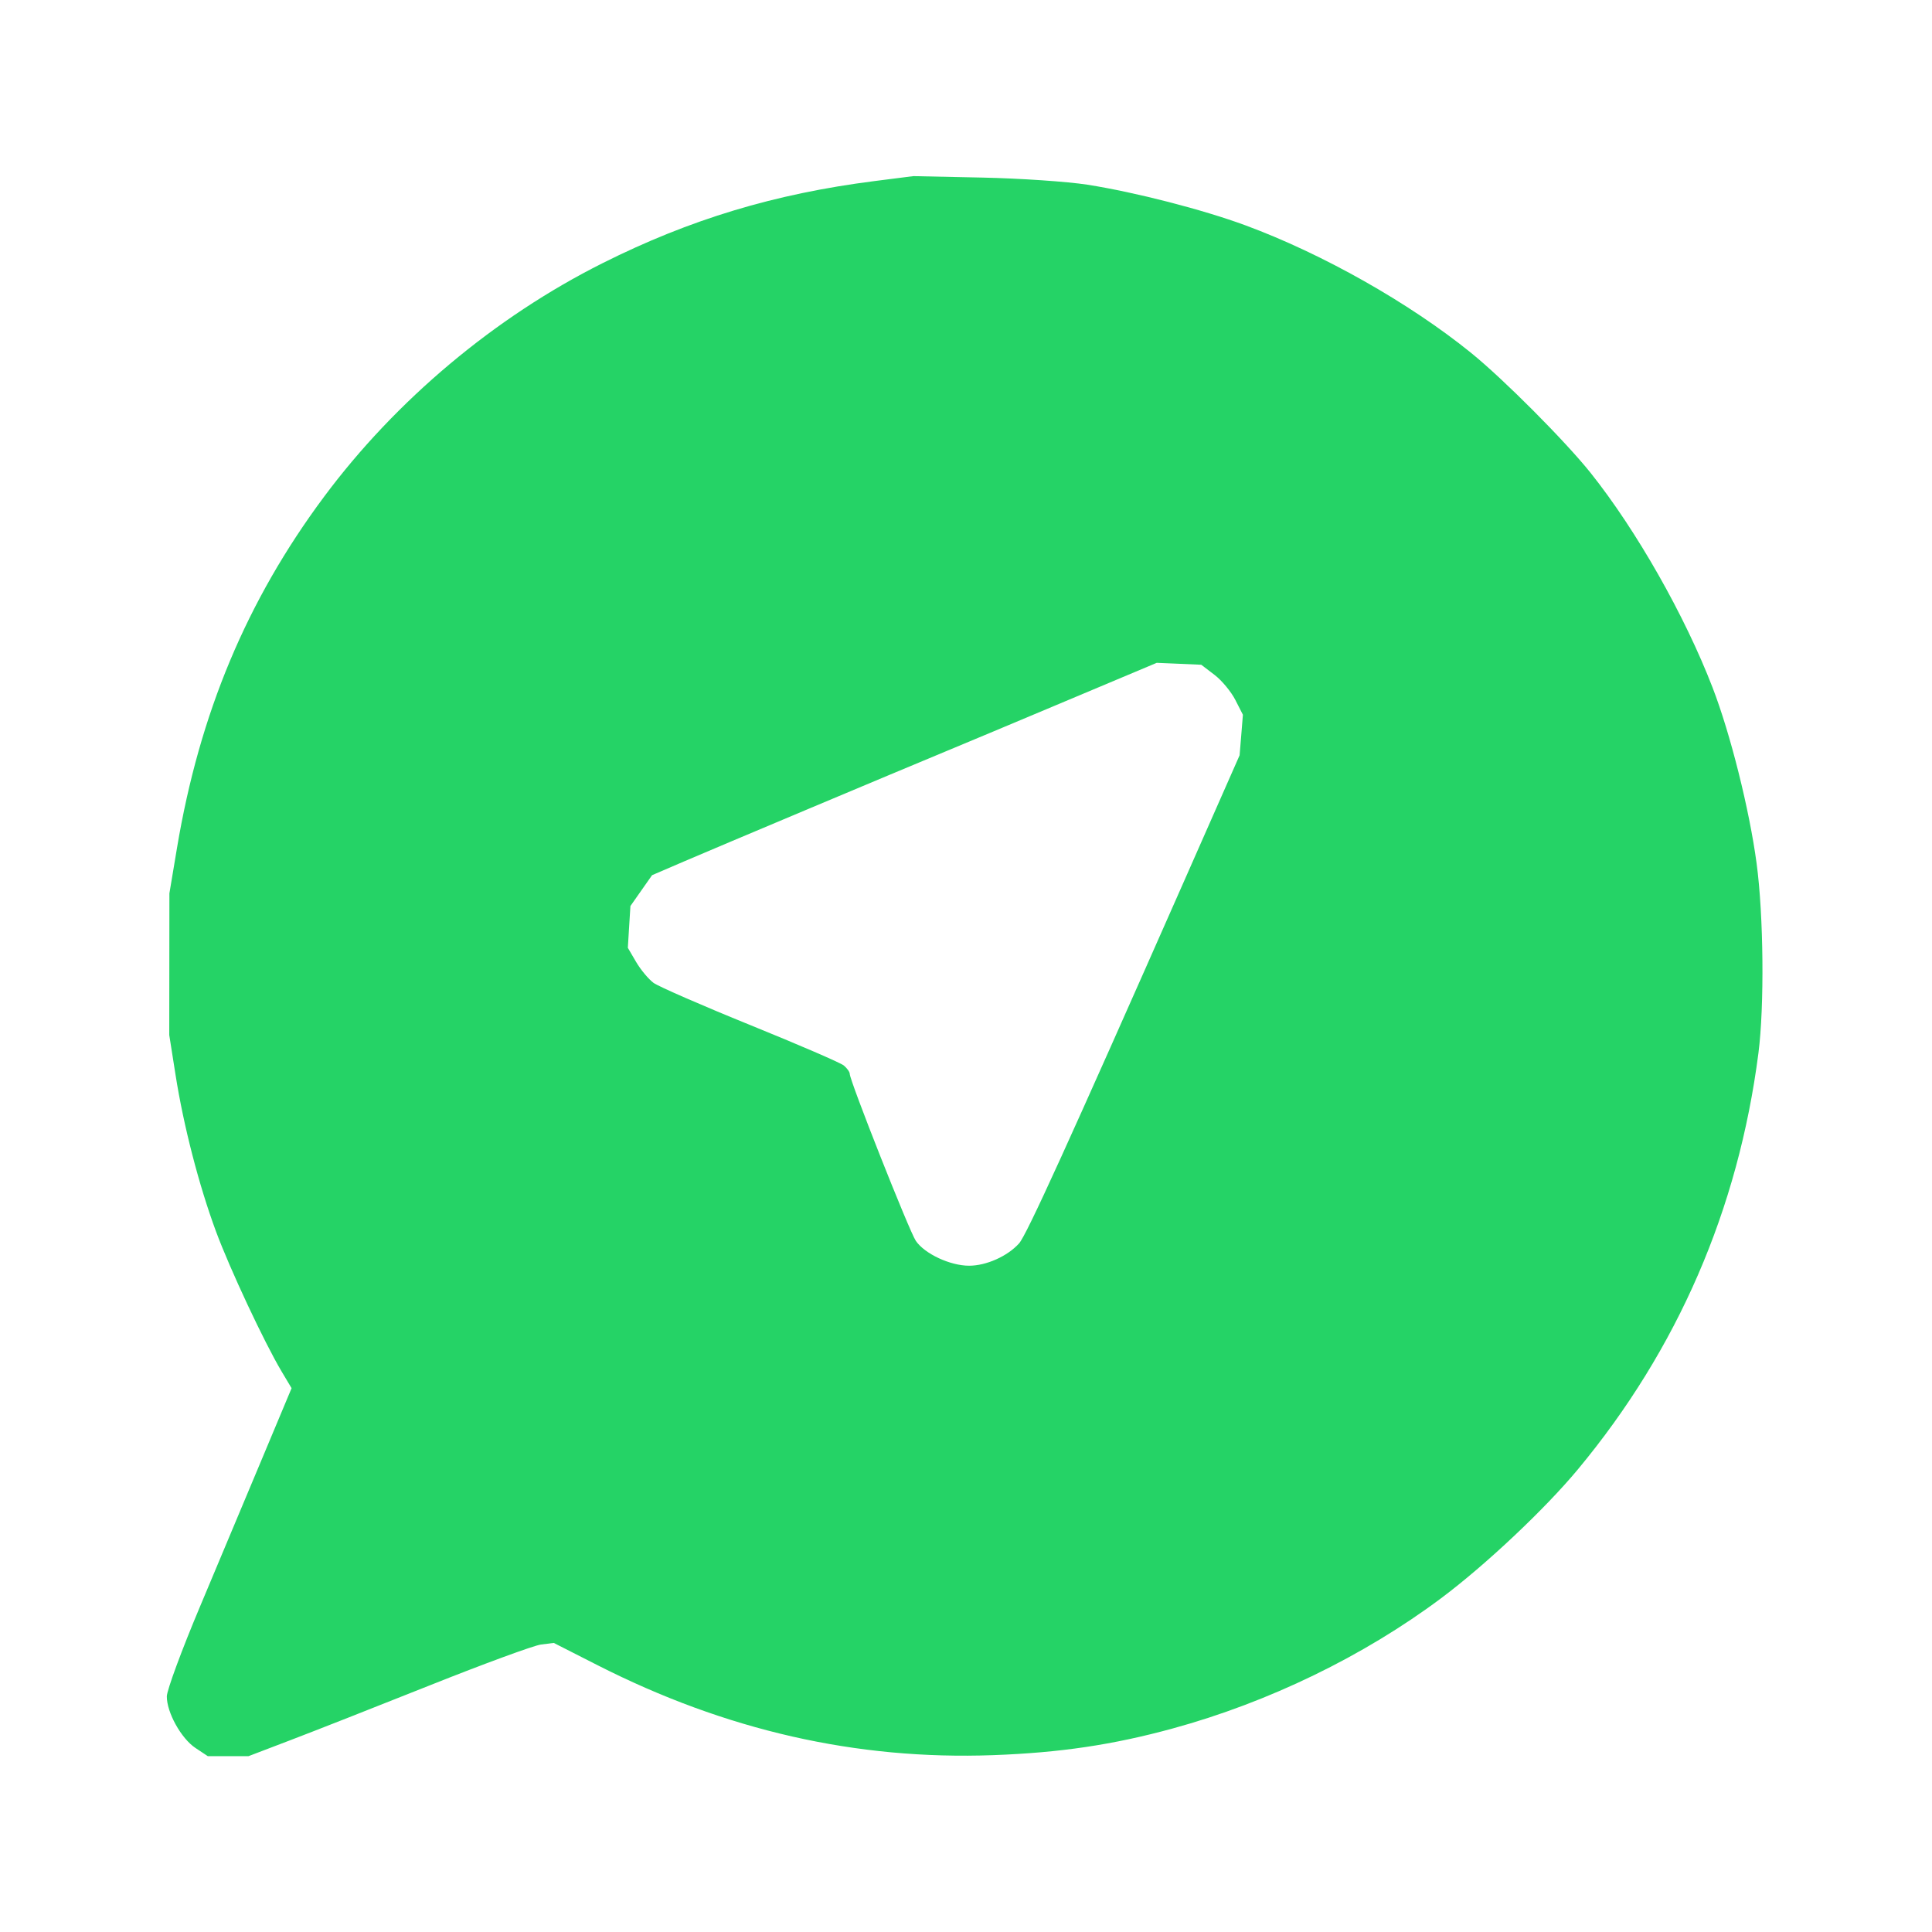
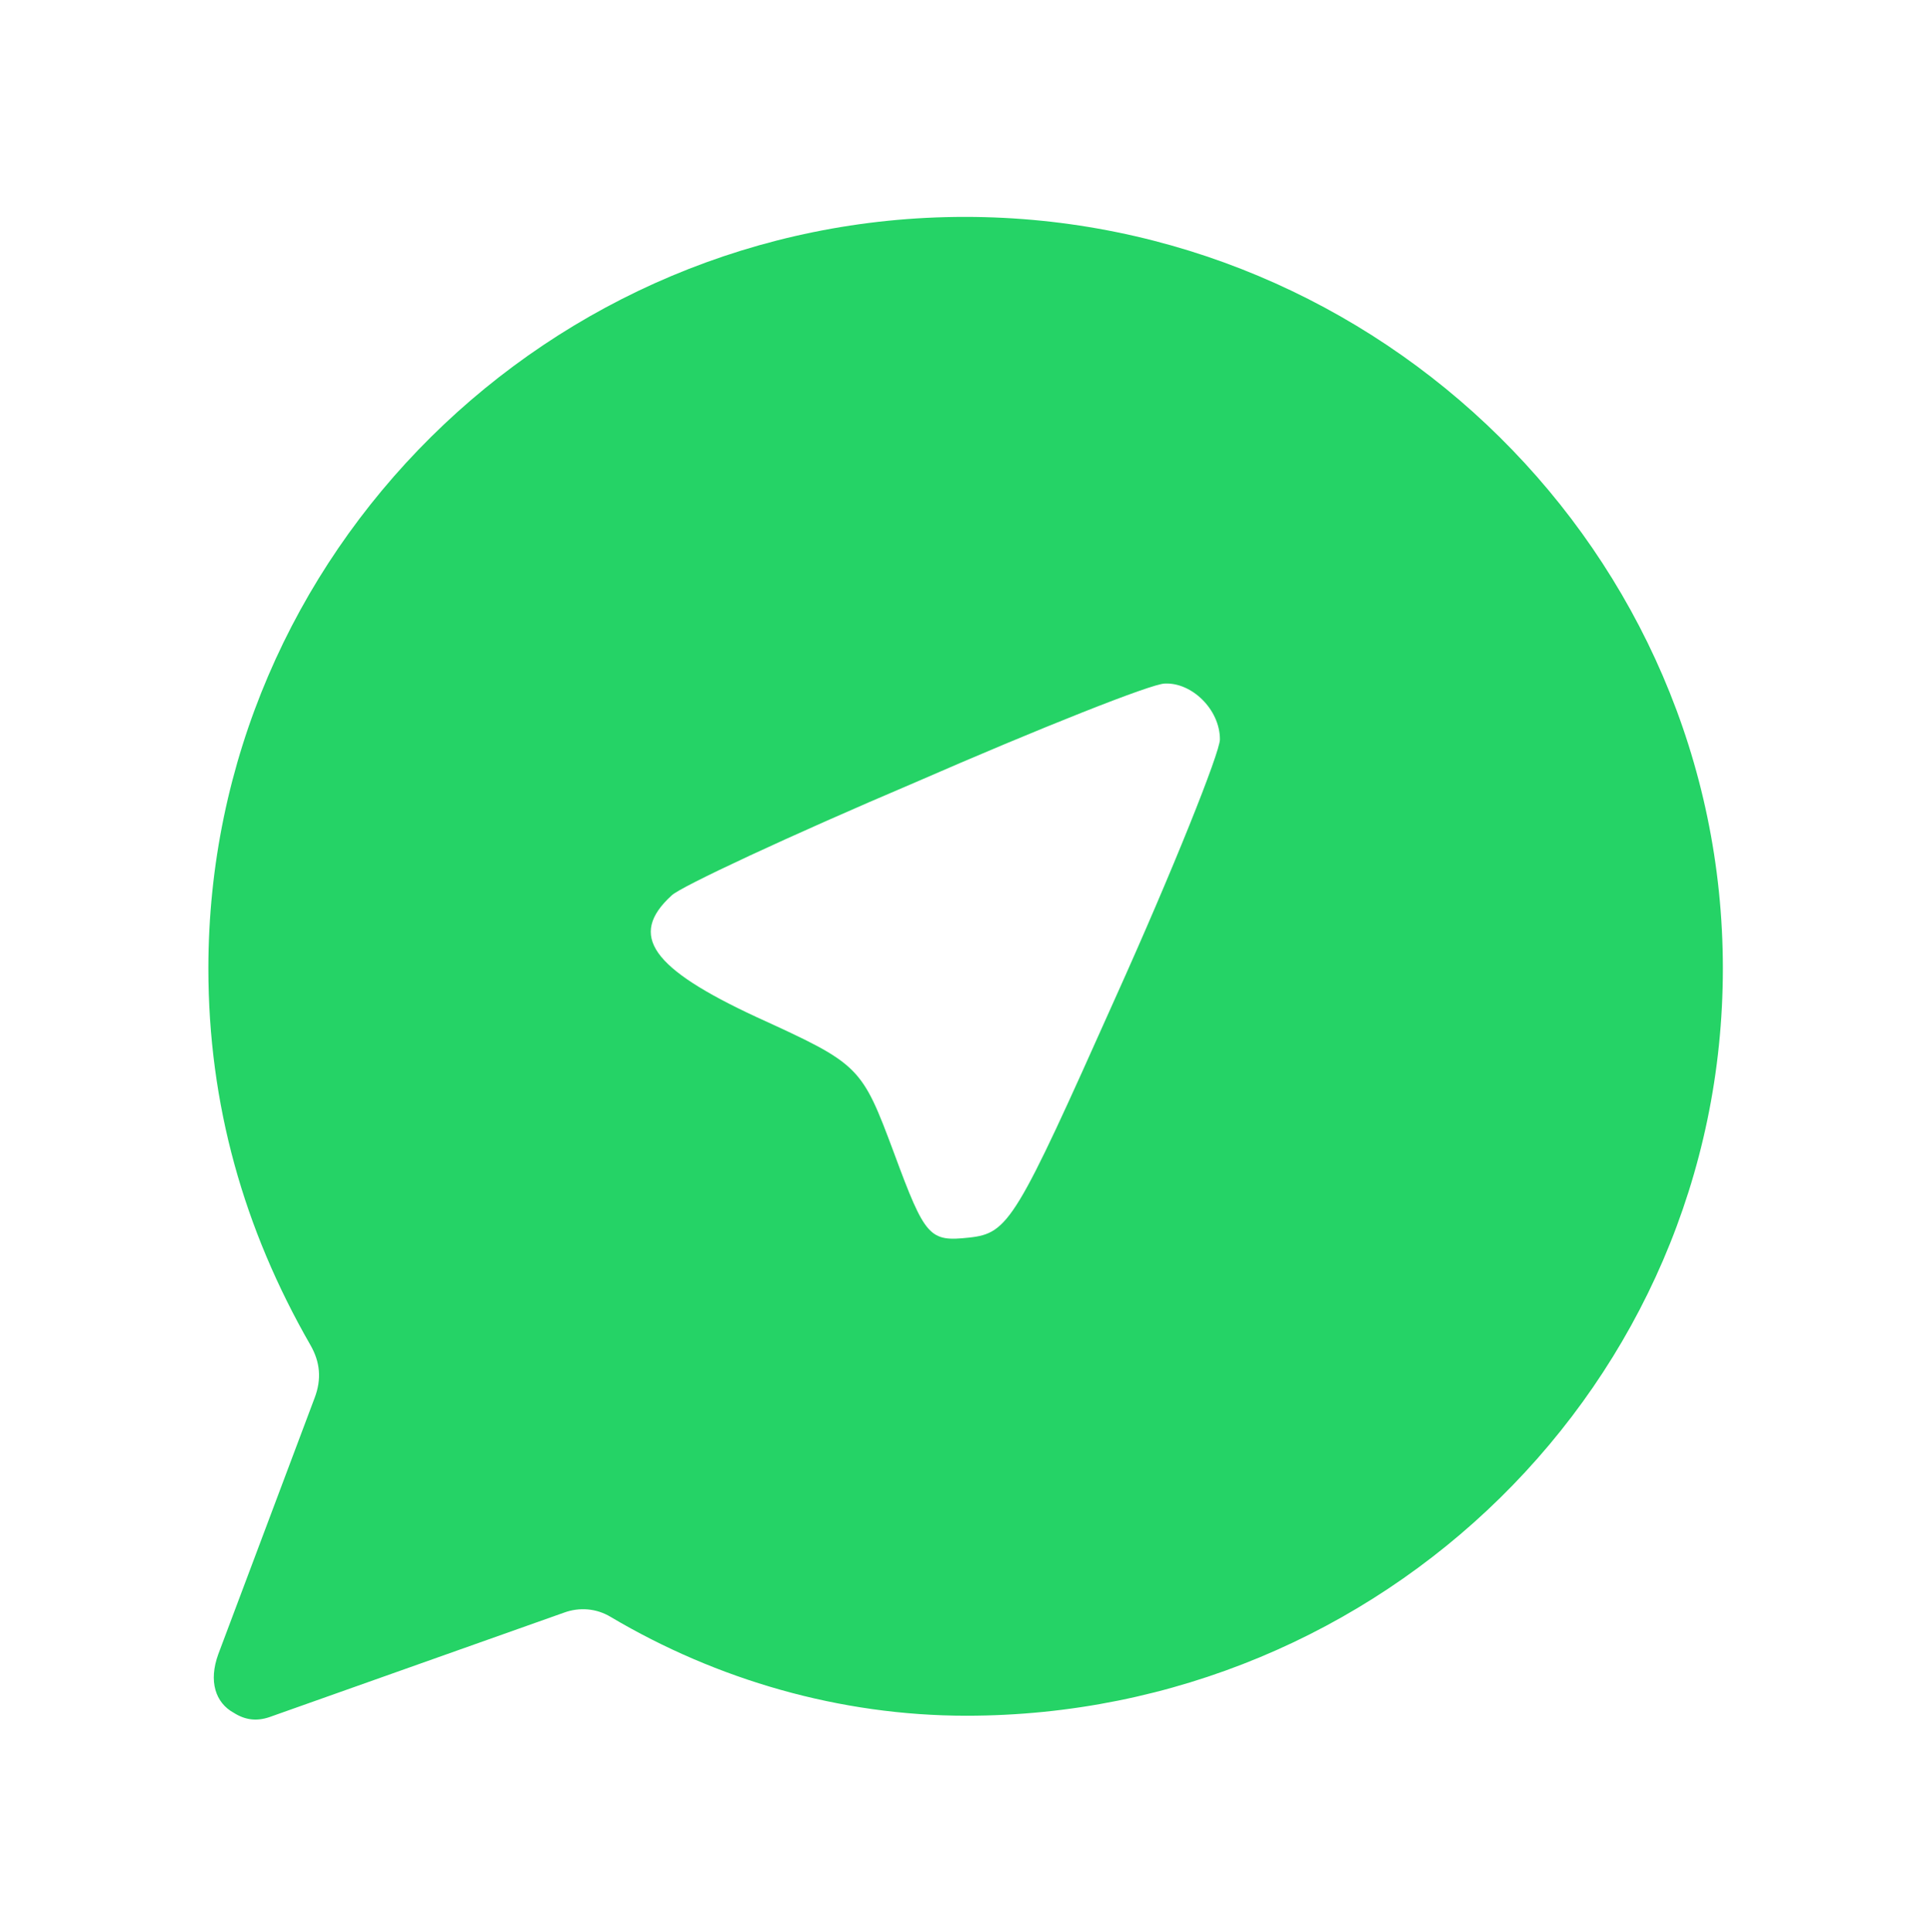
- <svg xmlns="http://www.w3.org/2000/svg" width="290.733" height="290.733" viewBox="0 0 290.733 290.733" role="img" aria-labelledby="title">
-   <g fill="#25D366" transform="translate(24 25.3667) scale(0.546697)">
-     <g transform="translate(0,439) scale(0.01,-0.01)">
-       <path d="M19675 43555 c-2743 -350 -5074 -1053 -7475 -2257 -2966 -1486 -5689 -3769 -7669 -6430 -2129 -2860 -3427 -5960 -4049 -9668 l-209 -1250 -2 -1950 -2 -1950 173 -1097 c221 -1404 644 -3040 1112 -4306 384 -1037 1332 -3060 1807 -3857 l275 -461 -812 -1939 c-447 -1067 -1219 -2907 -1716 -4090 -498 -1182 -905 -2287 -906 -2454 -3 -442 396 -1160 788 -1420 l340 -226 560 0 560 0 1150 439 c633 241 2365 922 3850 1514 1485 592 2858 1096 3052 1120 l351 44 1199 -610 c3534 -1798 7134 -2617 10895 -2479 1846 68 3292 283 4942 734 2639 721 5256 1991 7387 3584 1223 914 2861 2457 3769 3551 2744 3304 4411 7150 4967 11453 166 1291 143 3792 -50 5225 -198 1480 -721 3567 -1212 4839 -766 1988 -2095 4325 -3355 5907 -700 876 -2399 2583 -3295 3308 -1703 1378 -4090 2726 -6210 3509 -1181 435 -3027 910 -4348 1118 -546 85 -1847 174 -2892 196 l-1900 40 -1075 -137z m9364 -13590 c200 -152 457 -462 573 -688 l210 -411 -45 -558 -46 -558 -1522 -3450 c-3192 -7229 -4343 -9758 -4548 -9985 -318 -354 -903 -615 -1375 -615 -521 0 -1223 327 -1467 684 -177 258 -1819 4408 -1819 4597 0 52 -73 155 -163 230 -90 75 -1249 575 -2575 1113 -1327 538 -2524 1061 -2662 1161 -137 101 -353 360 -479 574 l-229 391 35 576 36 575 298 425 298 424 895 385 c915 393 5750 2426 7196 3026 440 182 1925 804 3300 1383 l2500 1051 613 -26 613 -27 363 -277z" />
-     </g>
+ <svg xmlns="http://www.w3.org/2000/svg" width="306.733" height="306.733" viewBox="0 0 306.733 306.733" role="img" aria-labelledby="title">
+   <g fill="#25D366" transform="translate(32 33.3667) scale(0.546697)">
+     <path fill-rule="evenodd" transform="translate(-41.63 -45.85) scale(4.116 4.159)" d="M64 11.5            C34.7 11.5 10.6 35 10.6 64            c0 9.5 2.5 18.2 7.2 26.3            c.7 1.2 .8 2.4 .3 3.7            l-6.8 17.9            c-.7 1.9 -.2 3.4 1.1 4.1            c.8 .5 1.6 .6 2.5 .3            l20.8-7.3            c1.1-.4 2.3-.3 3.3 .3            c7.5 4.4 16.2 6.9 25.1 6.9            c29.3 0 53.4-23.2 53.4-52.2            S93.3 11.5 64 11.5 Z            M60.5 51            c-8.8 3.7 -16.6 7.3 -17.2 7.9            c-3.1 2.8 -1.4 5.1 6 8.5            c7.3 3.3 7.4 3.4 9.7 9.5            c2.2 5.9 2.5 6.2 5.3 5.9            c2.8-.3 3.3-1.2 10.3-16.7            c4.1-9 7.4-17.2 7.4-18.1            c0-2.1-2-4-3.9-3.9            c-.9 0-8.8 3.1-17.6 6.9 Z" />
  </g>
</svg>
